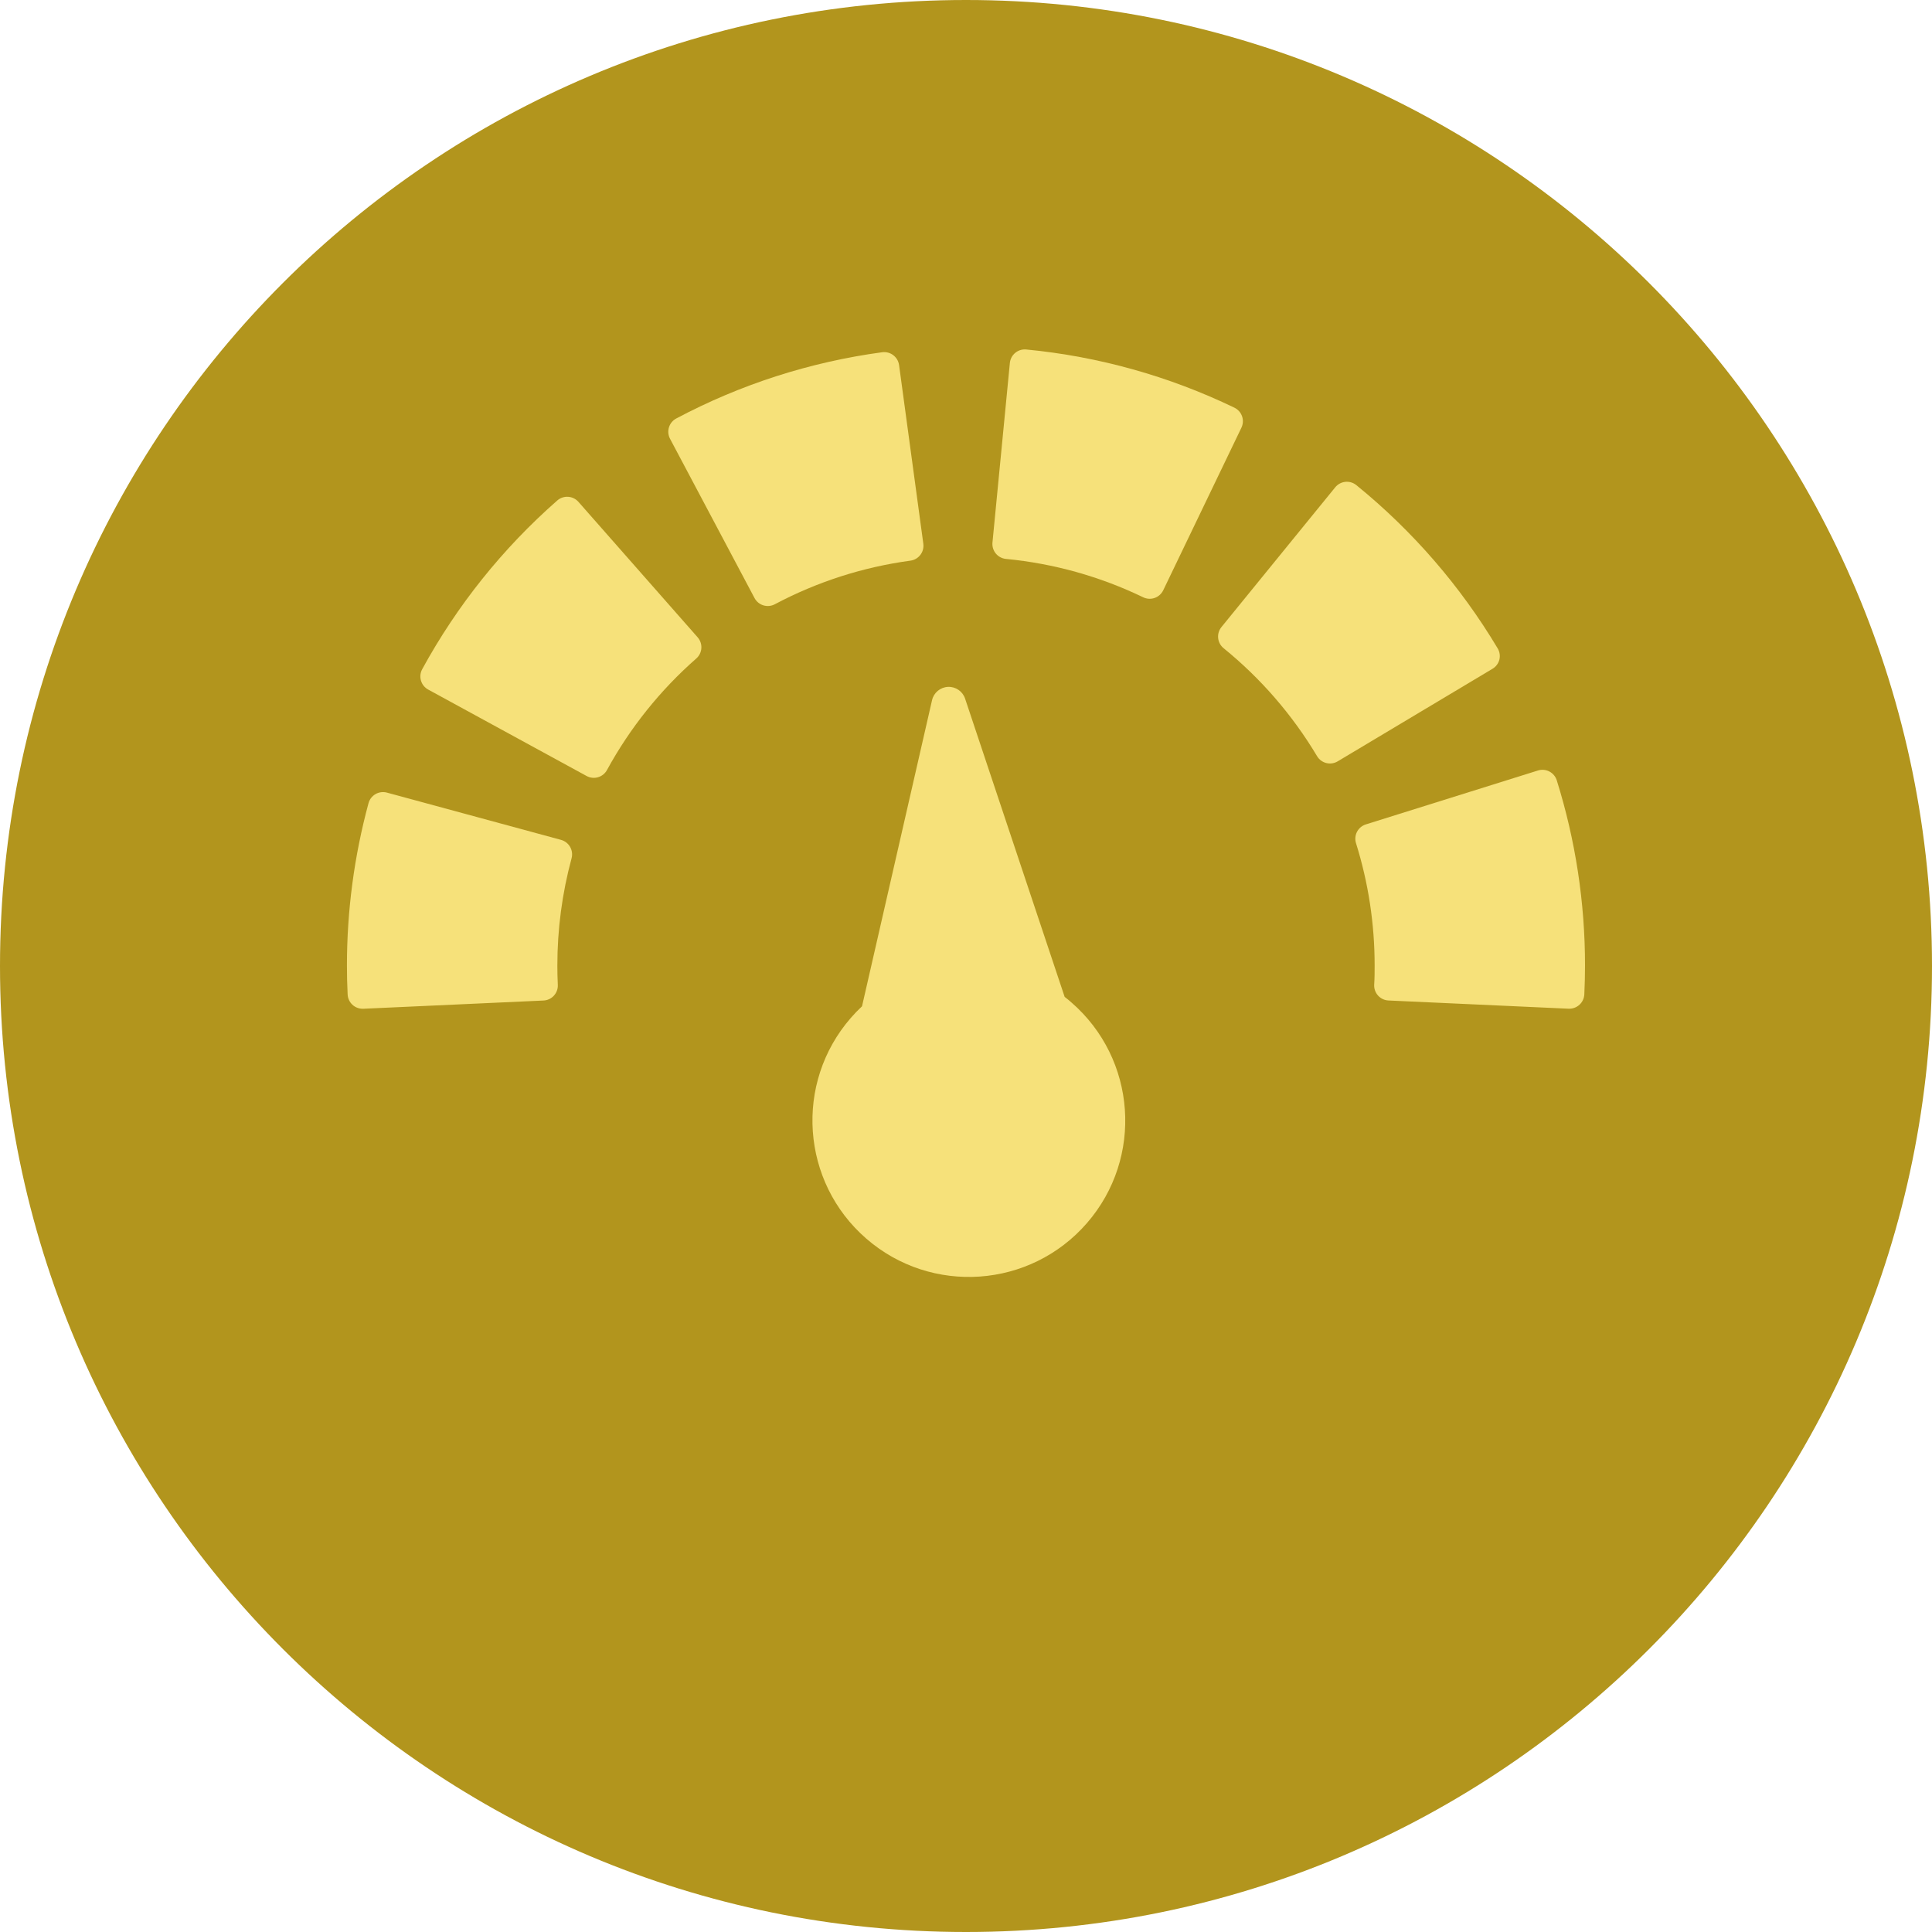
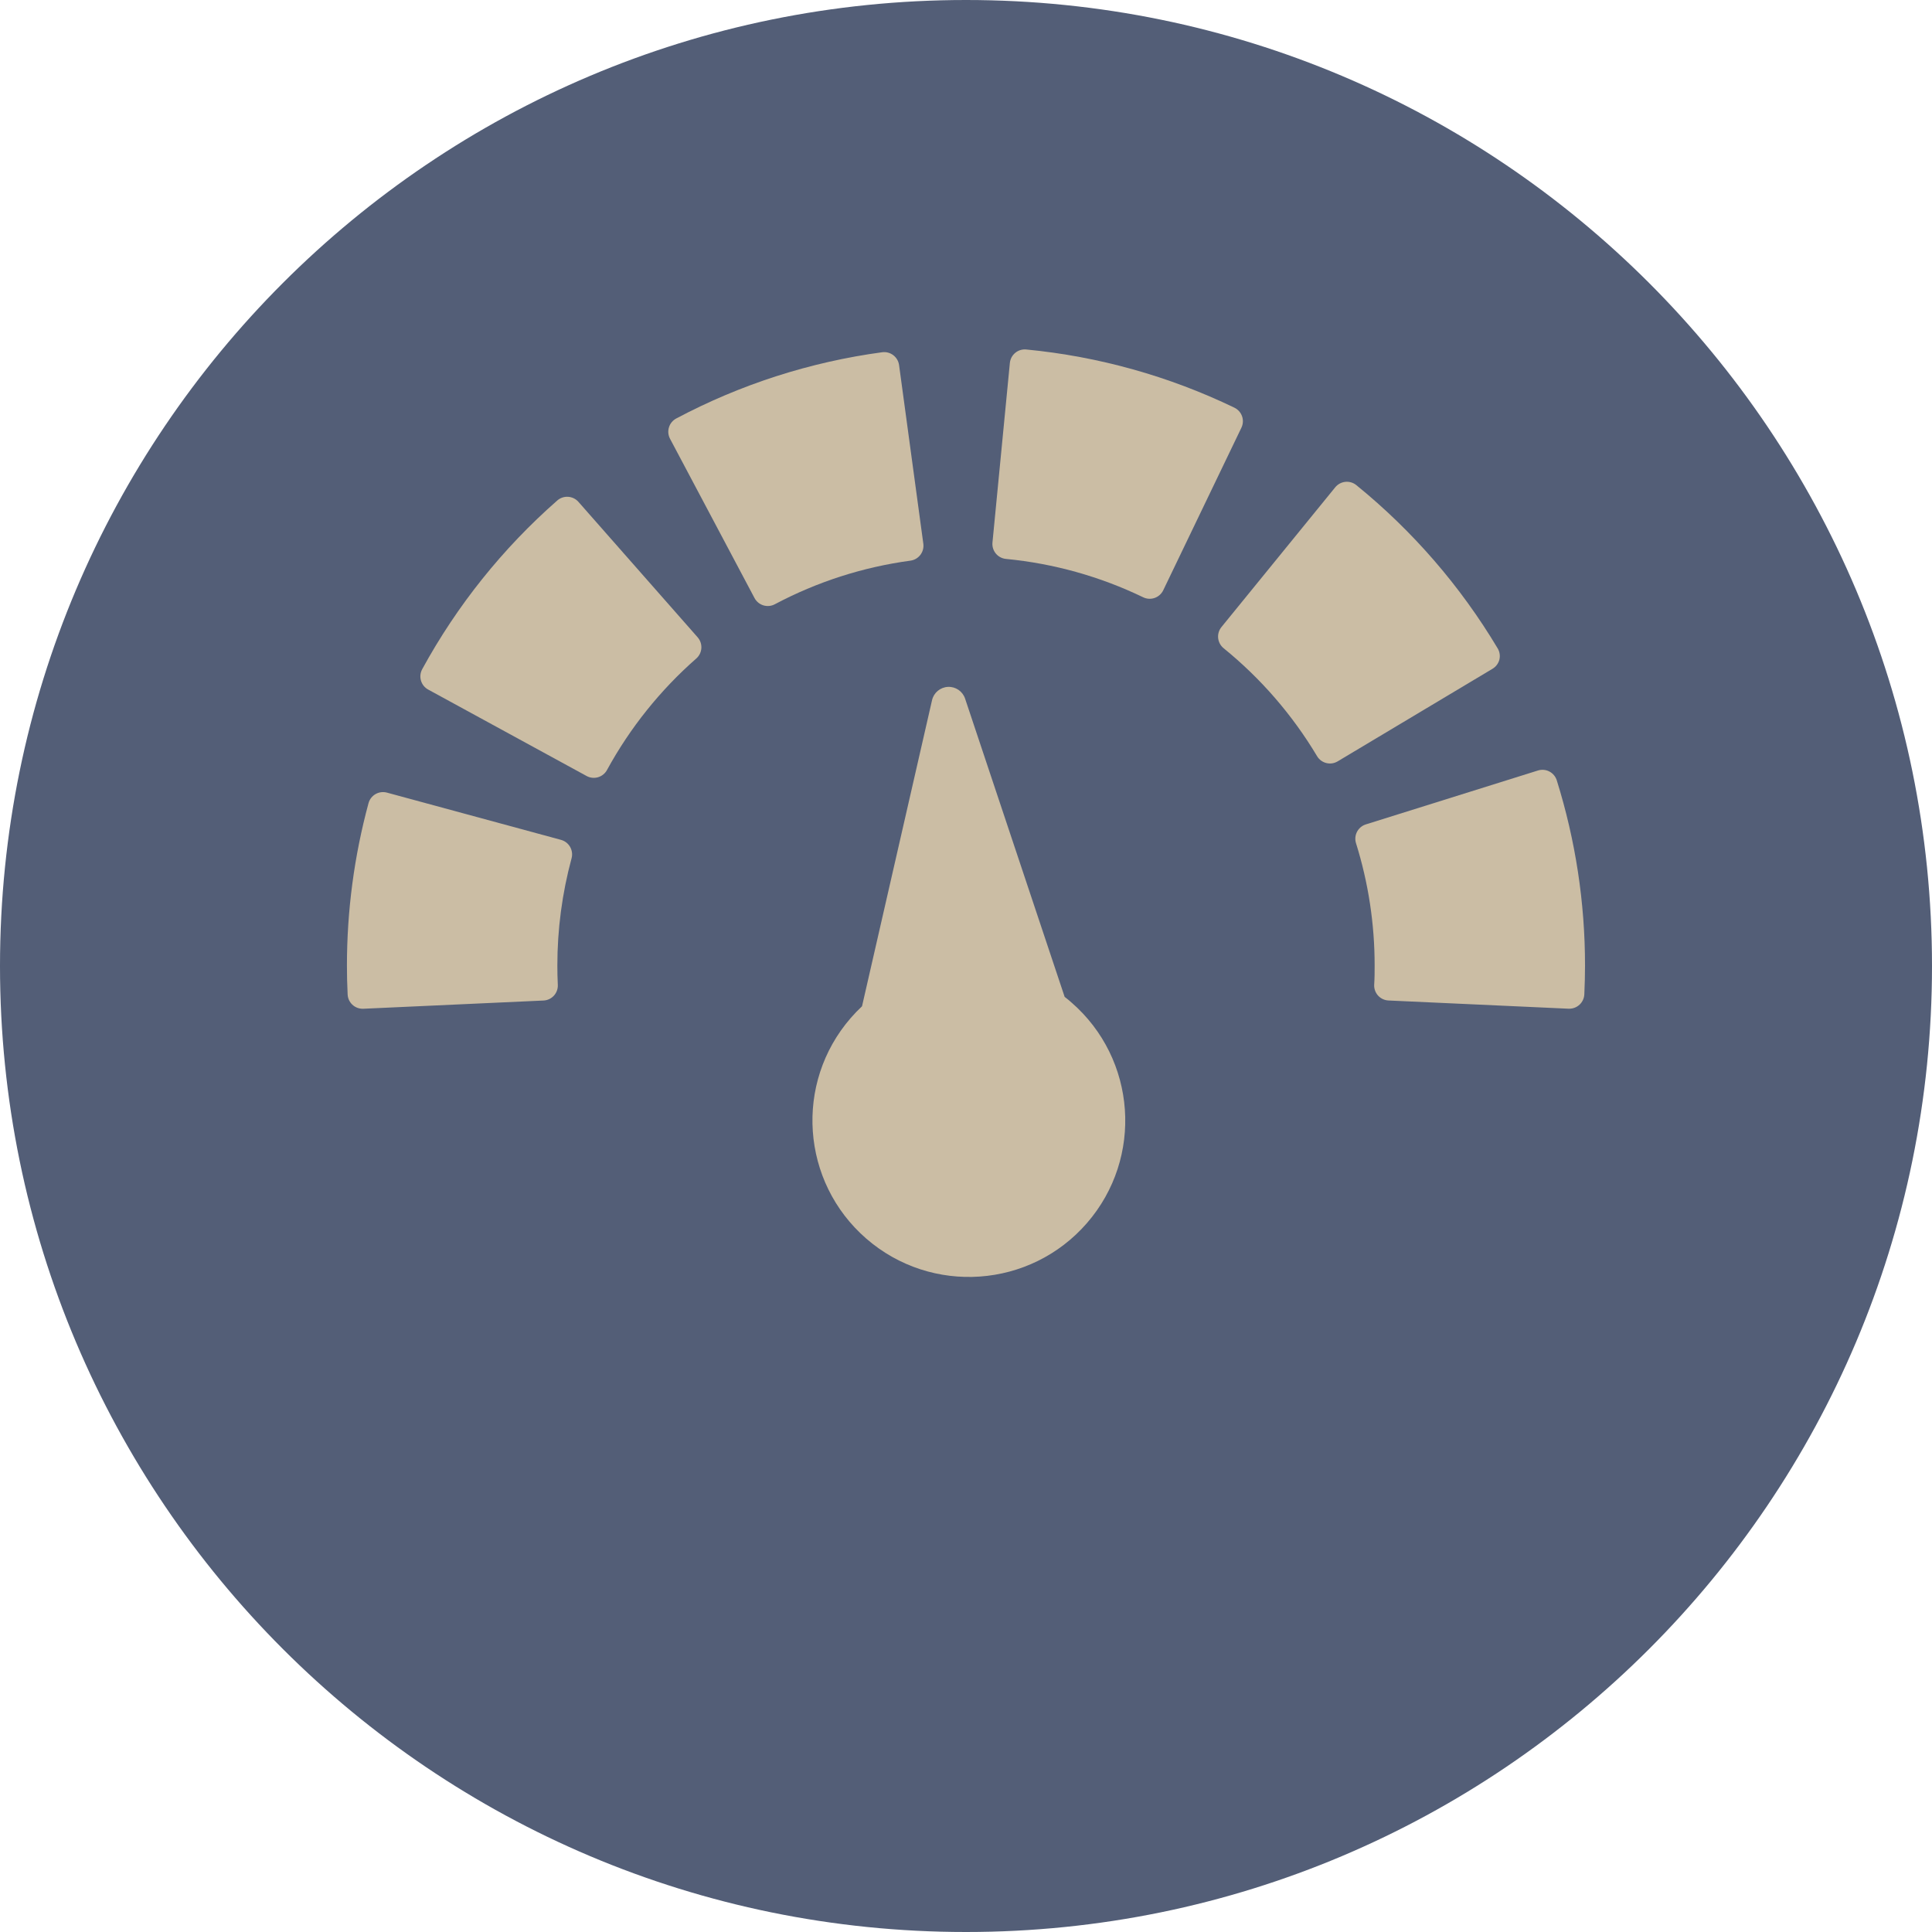
<svg xmlns="http://www.w3.org/2000/svg" width="47" height="47" viewBox="0 0 47 47">
  <g id="Grupo_39386" data-name="Grupo 39386" transform="translate(-1533 -430)">
    <g id="Grupo_39382" data-name="Grupo 39382" transform="translate(290.989 10.989)">
-       <circle id="Elipse_367" data-name="Elipse 367" cx="23.5" cy="23.5" r="23.5" transform="translate(1242.011 419.011)" fill="#b2951d" />
+       <circle id="Elipse_367" data-name="Elipse 367" cx="23.5" cy="23.5" r="23.5" transform="translate(1242.011 419.011)" fill="#535e77" />
    </g>
    <g id="speed-meter" transform="translate(1541.44 346.578)">
      <g id="Grupo_39383" data-name="Grupo 39383" transform="translate(0 91.922)">
-         <path id="Caminho_10512" data-name="Caminho 10512" d="M43.262,168.458a.366.366,0,0,0-.09-.265l-2.9-3.295a.366.366,0,0,0-.516-.033,15.064,15.064,0,0,0-3.283,4.1.365.365,0,0,0,.145.5l3.849,2.1a.365.365,0,0,0,.5-.145,9.961,9.961,0,0,1,2.171-2.711A.364.364,0,0,0,43.262,168.458Z" transform="translate(-34.64 -161.189)" fill="#f6e17a" />
-         <path id="Caminho_10513" data-name="Caminho 10513" d="M160.931,99.229a.365.365,0,0,0,.494.152,9.842,9.842,0,0,1,3.3-1.061.366.366,0,0,0,.313-.411l-.59-4.346a.366.366,0,0,0-.411-.313,14.941,14.941,0,0,0-5.009,1.611.366.366,0,0,0-.152.494Z" transform="translate(-151.016 -93.181)" fill="#f6e17a" />
-         <path id="Caminho_10514" data-name="Caminho 10514" d="M5.206,311.91.973,310.761a.366.366,0,0,0-.448.257A15.1,15.1,0,0,0,0,314.97c0,.229.005.459.017.7a.365.365,0,0,0,.365.349H.4l4.382-.2a.365.365,0,0,0,.348-.382c-.008-.164-.011-.317-.011-.467a9.977,9.977,0,0,1,.346-2.612A.366.366,0,0,0,5.206,311.91Z" transform="translate(0 -299.979)" fill="#f6e17a" />
-         <path id="Caminho_10515" data-name="Caminho 10515" d="M324.957,93.341a14.948,14.948,0,0,0-5.065-1.417.365.365,0,0,0-.4.329l-.423,4.366a.365.365,0,0,0,.329.4,9.846,9.846,0,0,1,3.337.933.365.365,0,0,0,.488-.17l1.9-3.951A.365.365,0,0,0,324.957,93.341Z" transform="translate(-303.365 -91.922)" fill="#f6e17a" />
-         <path id="Caminho_10516" data-name="Caminho 10516" d="M437.46,161.692a.365.365,0,0,0-.041-.277,15.071,15.071,0,0,0-3.438-3.971.365.365,0,0,0-.514.053l-2.768,3.4a.366.366,0,0,0,.053.514,9.966,9.966,0,0,1,2.274,2.627.365.365,0,0,0,.5.126l3.765-2.251A.366.366,0,0,0,437.46,161.692Z" transform="translate(-409.425 -154.142)" fill="#f6e17a" />
-         <path id="Caminho_10517" data-name="Caminho 10517" d="M503.379,299.986a.365.365,0,0,0-.458-.24l-4.186,1.311a.365.365,0,0,0-.24.458,9.949,9.949,0,0,1,.453,2.977c0,.15,0,.3-.011.467a.365.365,0,0,0,.348.382l4.382.2h.017a.366.366,0,0,0,.365-.349c.011-.244.017-.474.017-.7A15.058,15.058,0,0,0,503.379,299.986Z" transform="translate(-473.947 -289.502)" fill="#f6e17a" />
-         <path id="Caminho_10518" data-name="Caminho 10518" d="M7.429,3.94c-.07,0-.14,0-.209.006L.63.058A.418.418,0,0,0,.049.614l3.6,6.738a3.877,3.877,0,0,0-.02.393A3.805,3.805,0,1,0,7.429,3.94Z" transform="translate(14.6 8.037) rotate(41)" fill="#f6e17a" />
+         <path id="Caminho_10512" data-name="Caminho 10512" d="M43.262,168.458a.366.366,0,0,0-.09-.265l-2.9-3.295a.366.366,0,0,0-.516-.033,15.064,15.064,0,0,0-3.283,4.1.365.365,0,0,0,.145.5l3.849,2.1a.365.365,0,0,0,.5-.145,9.961,9.961,0,0,1,2.171-2.711A.364.364,0,0,0,43.262,168.458Z" transform="translate(-34.64 -161.189)" fill="#cbbda4" />
+         <path id="Caminho_10513" data-name="Caminho 10513" d="M160.931,99.229a.365.365,0,0,0,.494.152,9.842,9.842,0,0,1,3.3-1.061.366.366,0,0,0,.313-.411l-.59-4.346a.366.366,0,0,0-.411-.313,14.941,14.941,0,0,0-5.009,1.611.366.366,0,0,0-.152.494Z" transform="translate(-151.016 -93.181)" fill="#cbbda4" />
+         <path id="Caminho_10514" data-name="Caminho 10514" d="M5.206,311.91.973,310.761a.366.366,0,0,0-.448.257A15.1,15.1,0,0,0,0,314.97c0,.229.005.459.017.7a.365.365,0,0,0,.365.349H.4l4.382-.2a.365.365,0,0,0,.348-.382c-.008-.164-.011-.317-.011-.467a9.977,9.977,0,0,1,.346-2.612A.366.366,0,0,0,5.206,311.91Z" transform="translate(0 -299.979)" fill="#cbbda4" />
+         <path id="Caminho_10515" data-name="Caminho 10515" d="M324.957,93.341a14.948,14.948,0,0,0-5.065-1.417.365.365,0,0,0-.4.329l-.423,4.366a.365.365,0,0,0,.329.4,9.846,9.846,0,0,1,3.337.933.365.365,0,0,0,.488-.17l1.9-3.951A.365.365,0,0,0,324.957,93.341Z" transform="translate(-303.365 -91.922)" fill="#cbbda4" />
+         <path id="Caminho_10516" data-name="Caminho 10516" d="M437.46,161.692a.365.365,0,0,0-.041-.277,15.071,15.071,0,0,0-3.438-3.971.365.365,0,0,0-.514.053l-2.768,3.4a.366.366,0,0,0,.053.514,9.966,9.966,0,0,1,2.274,2.627.365.365,0,0,0,.5.126l3.765-2.251A.366.366,0,0,0,437.46,161.692Z" transform="translate(-409.425 -154.142)" fill="#cbbda4" />
+         <path id="Caminho_10517" data-name="Caminho 10517" d="M503.379,299.986a.365.365,0,0,0-.458-.24l-4.186,1.311a.365.365,0,0,0-.24.458,9.949,9.949,0,0,1,.453,2.977c0,.15,0,.3-.011.467a.365.365,0,0,0,.348.382l4.382.2h.017a.366.366,0,0,0,.365-.349c.011-.244.017-.474.017-.7A15.058,15.058,0,0,0,503.379,299.986Z" transform="translate(-473.947 -289.502)" fill="#cbbda4" />
+         <path id="Caminho_10518" data-name="Caminho 10518" d="M7.429,3.94c-.07,0-.14,0-.209.006L.63.058A.418.418,0,0,0,.049.614l3.6,6.738a3.877,3.877,0,0,0-.02.393A3.805,3.805,0,1,0,7.429,3.94Z" transform="translate(14.6 8.037) rotate(41)" fill="#cbbda4" />
      </g>
    </g>
  </g>
</svg>
